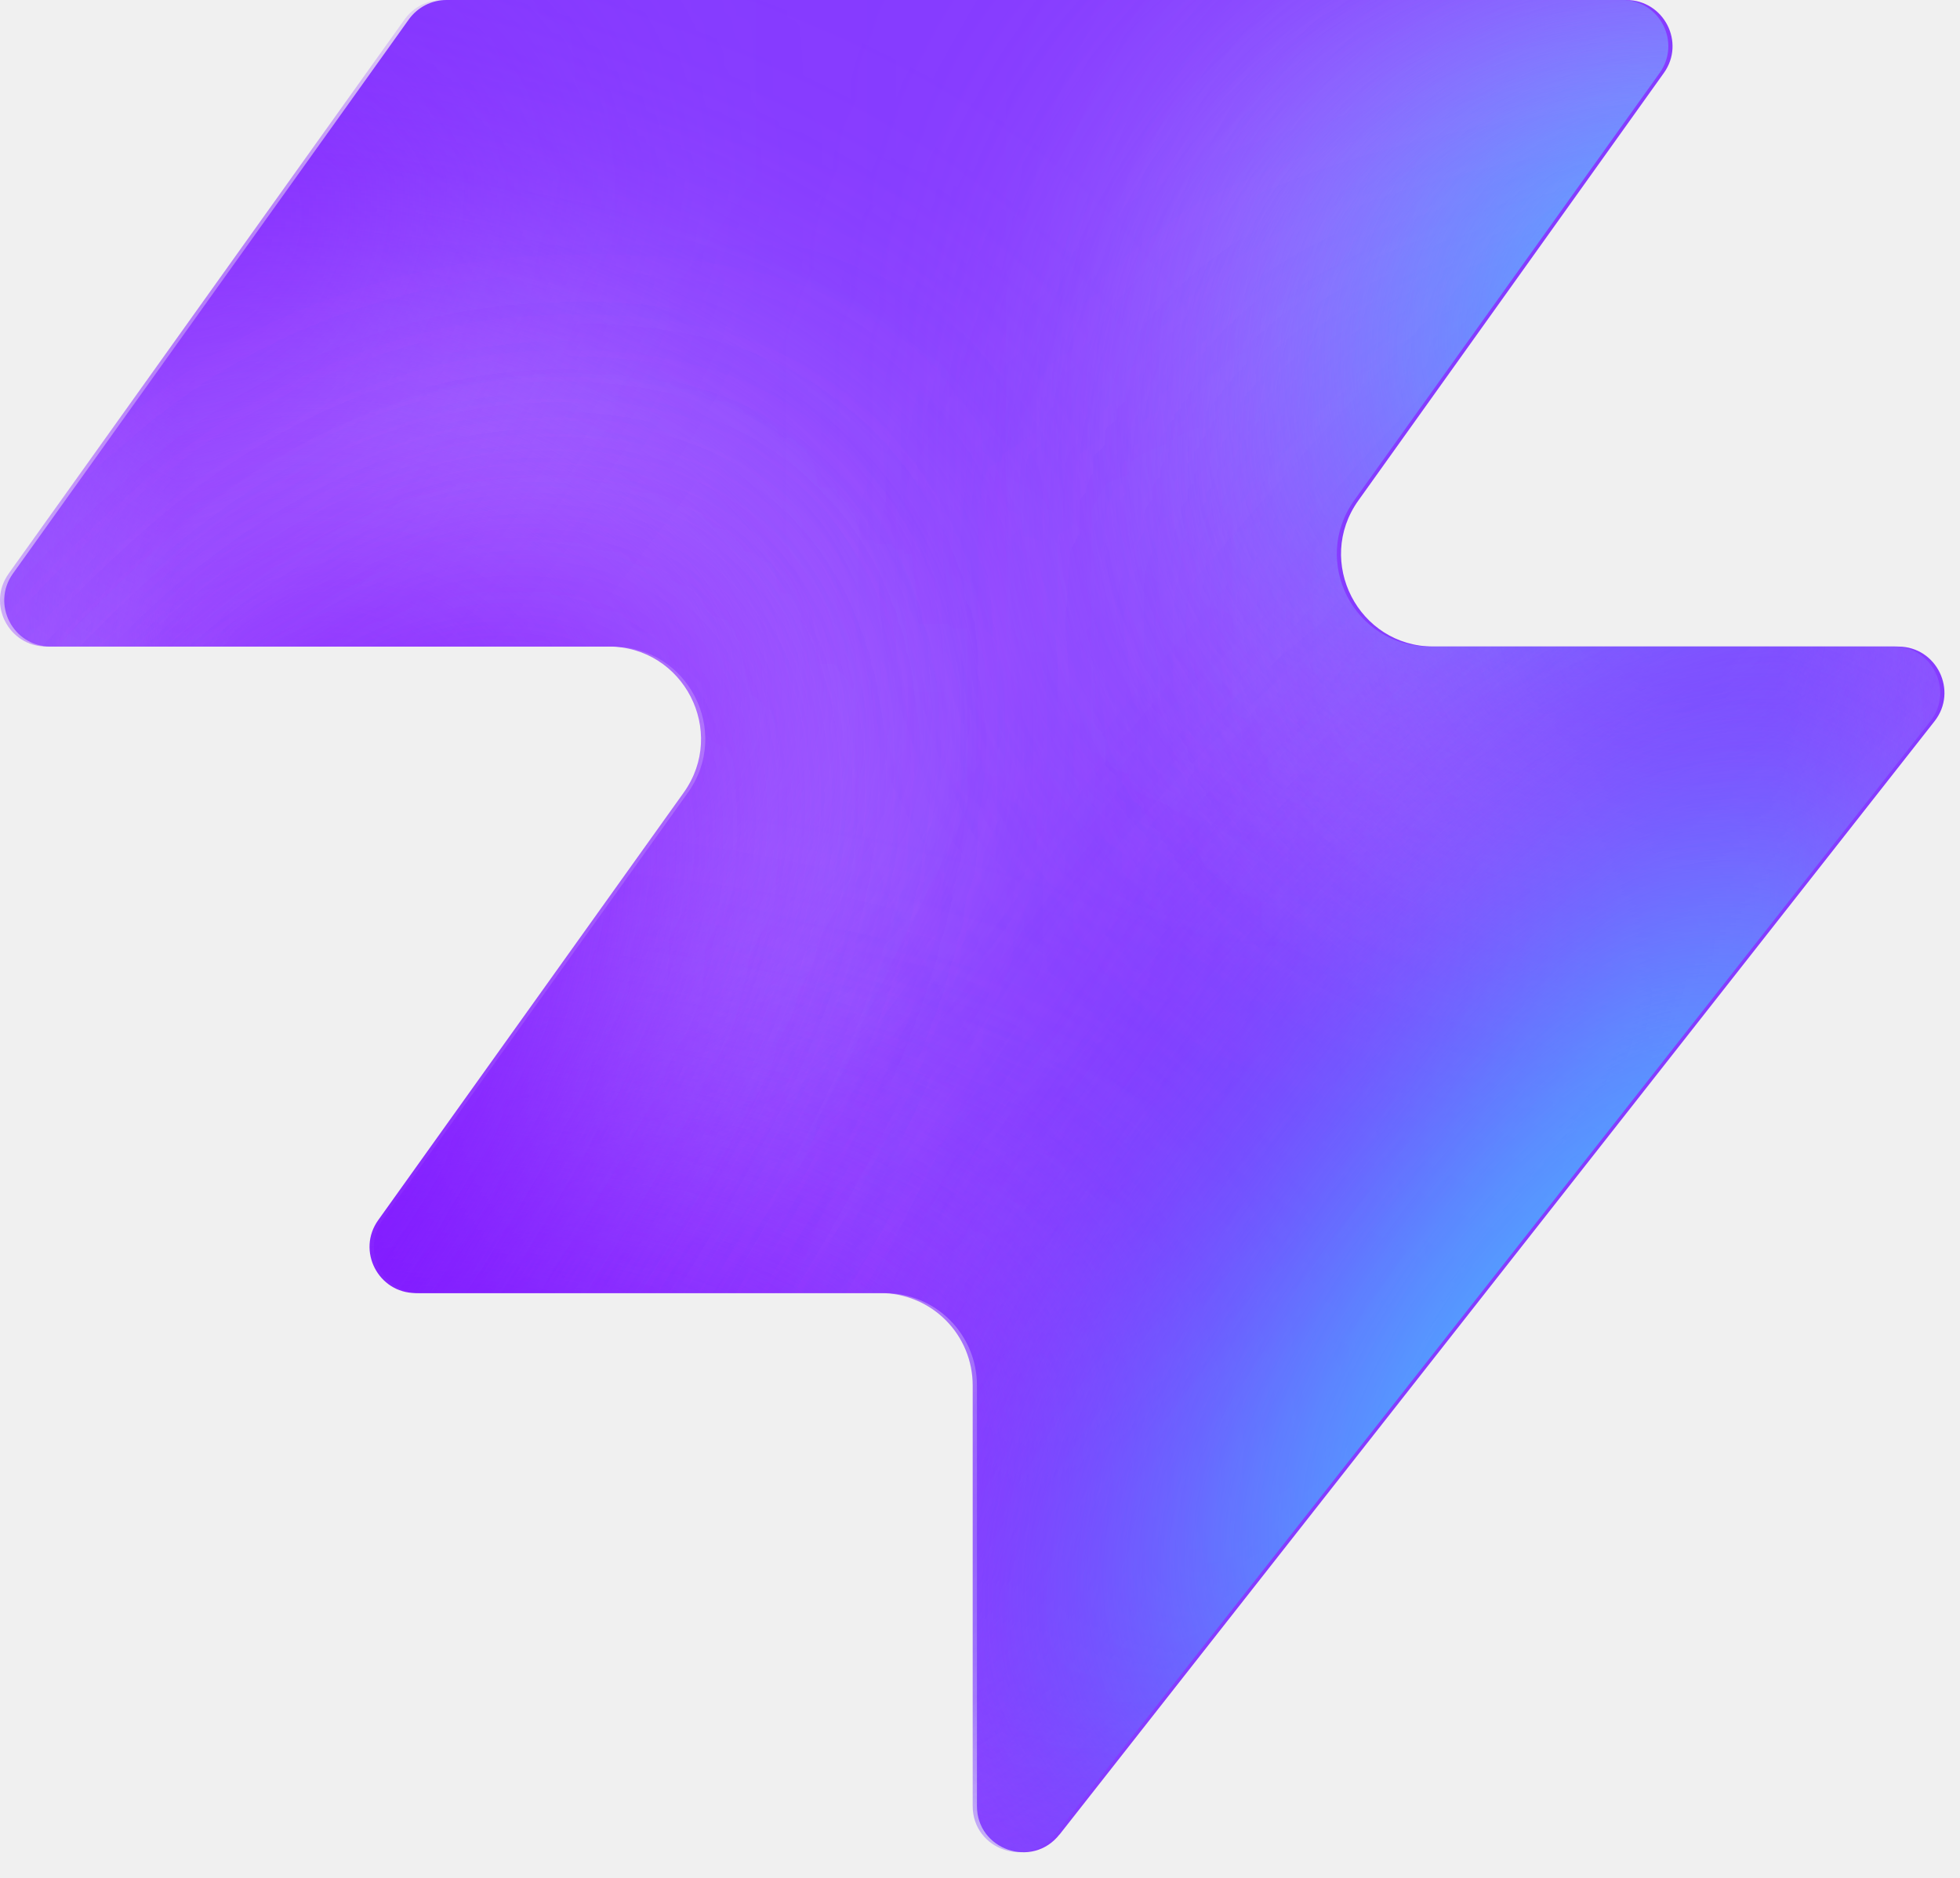
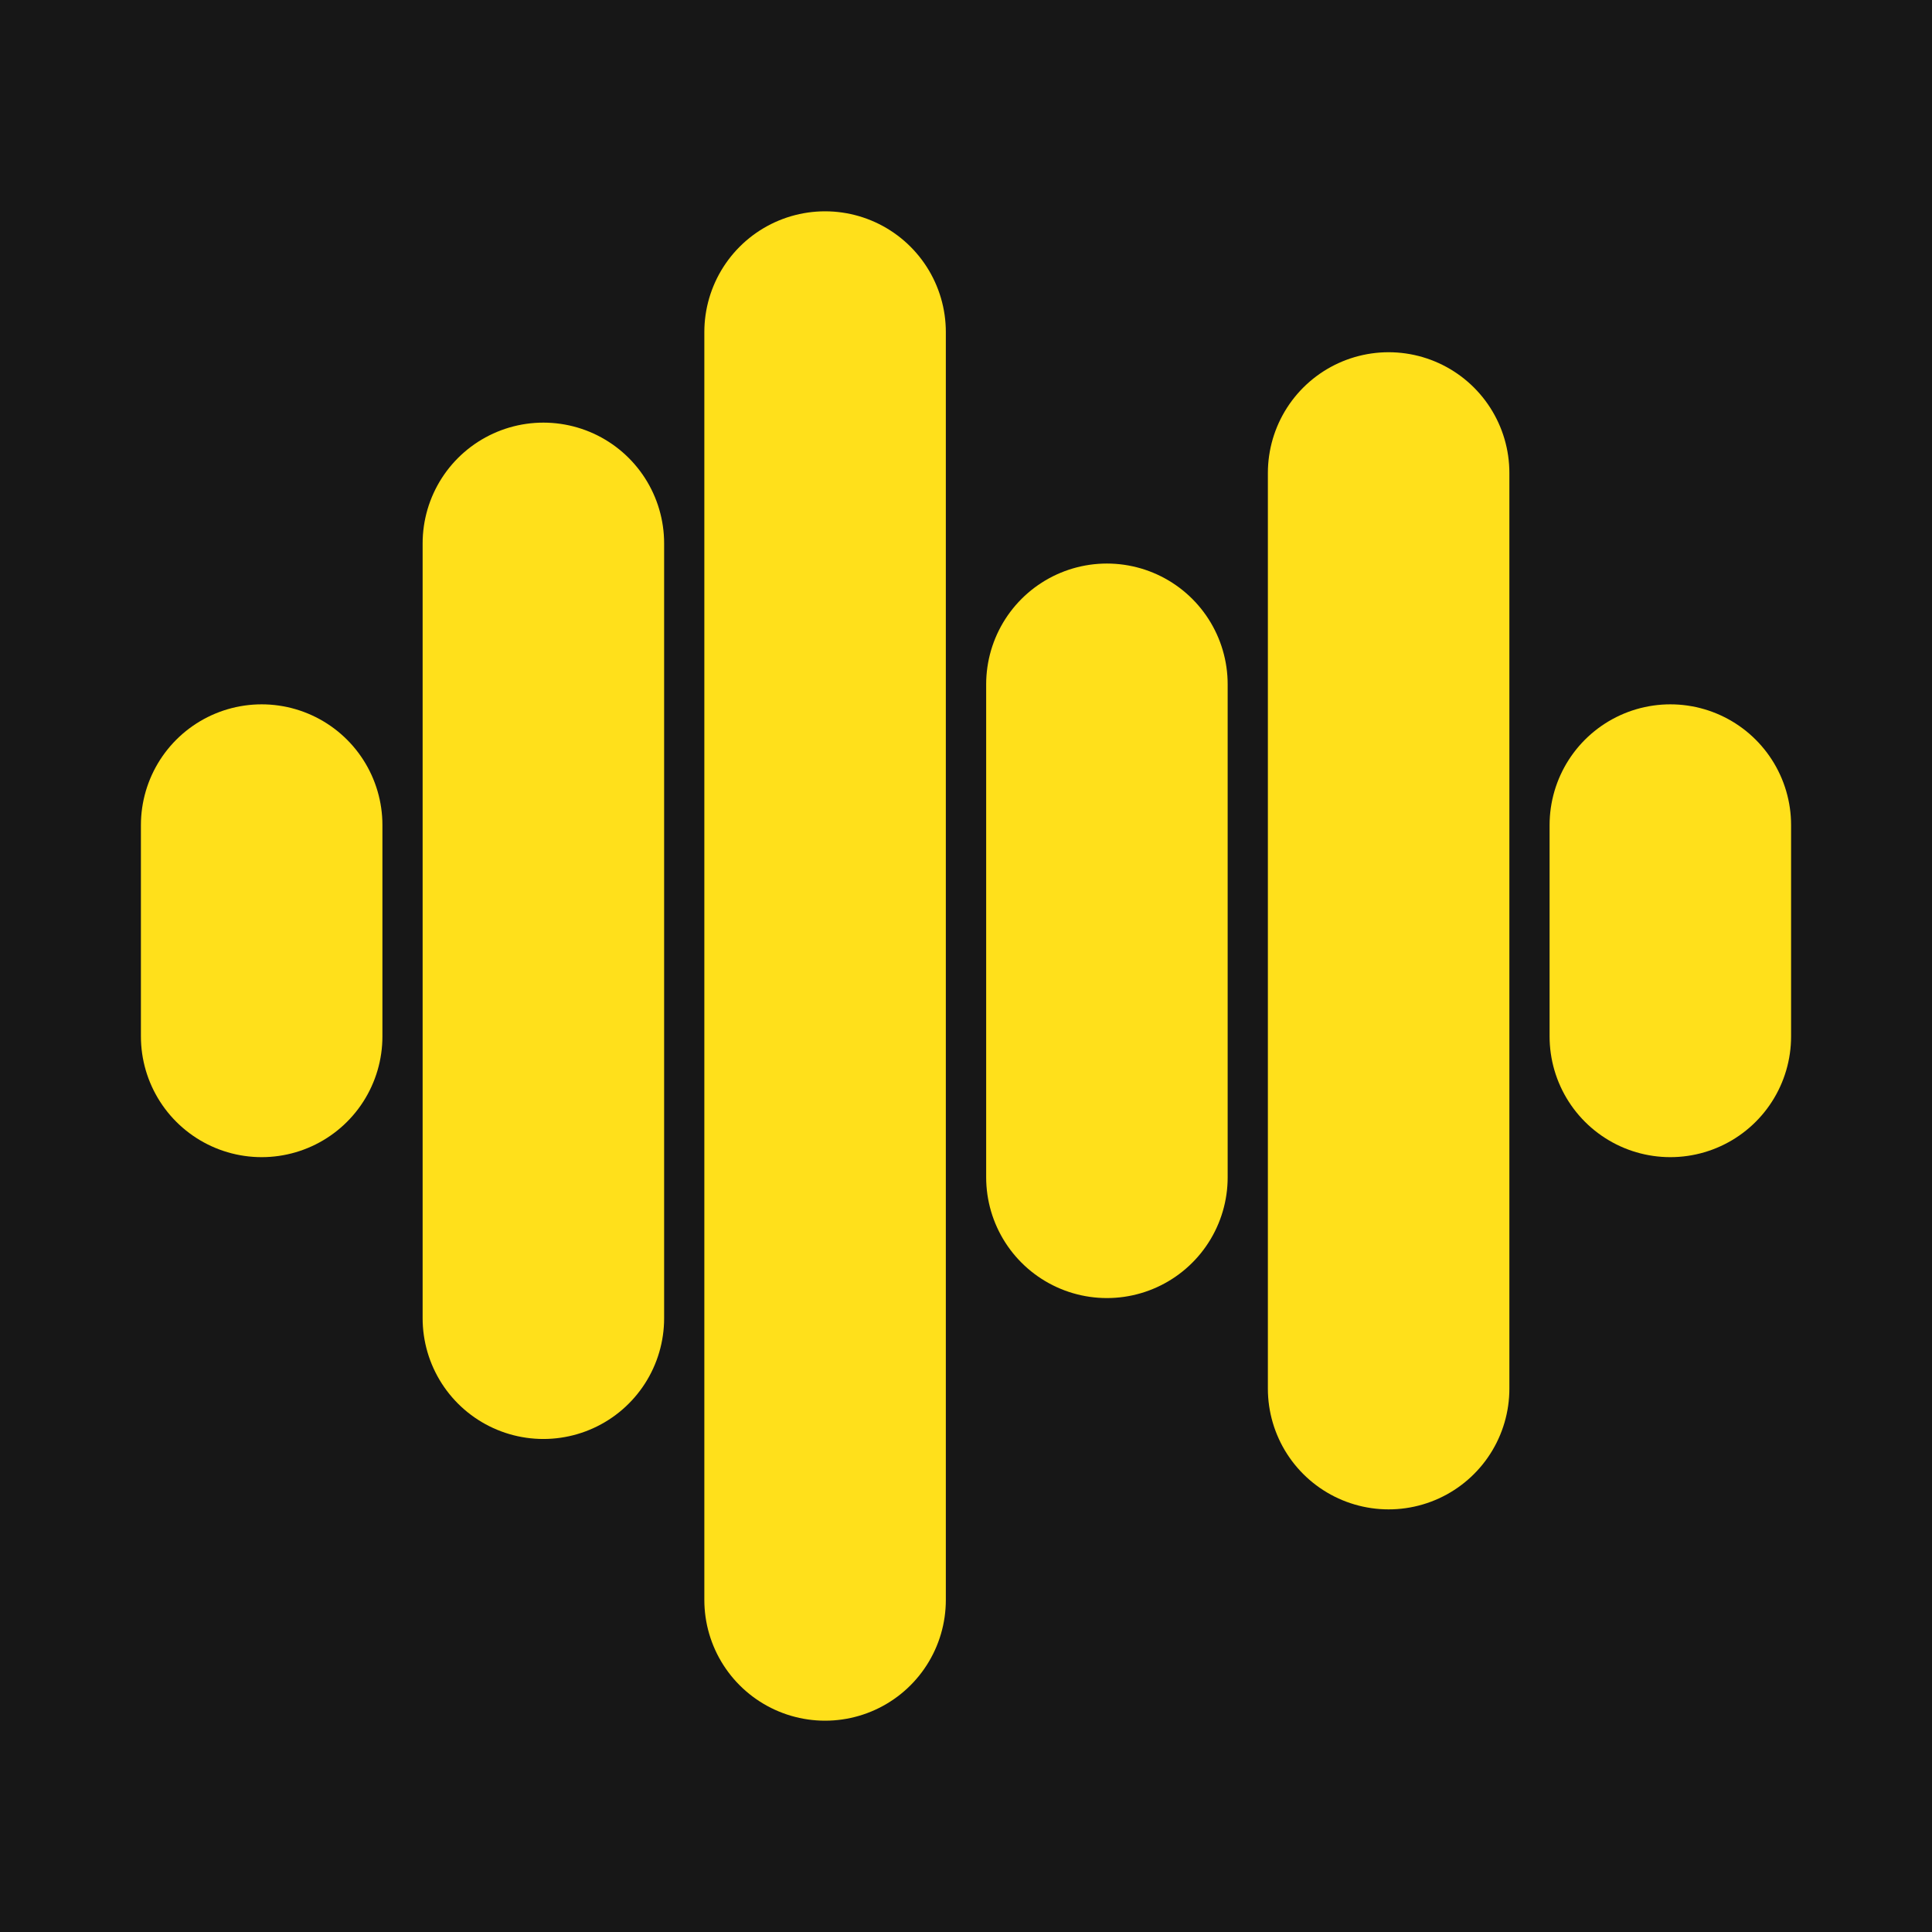
- <svg xmlns="http://www.w3.org/2000/svg" width="48" height="46" fill="none" viewBox="0 0 48 46">
-   <path fill="#863bff" d="M25.946 44.938c-.664.845-2.021.375-2.021-.698V33.937a2.26 2.26 0 0 0-2.262-2.262H10.287c-.92 0-1.456-1.04-.92-1.788l7.48-10.471c1.07-1.497 0-3.578-1.842-3.578H1.237c-.92 0-1.456-1.04-.92-1.788L10.013.474c.214-.297.556-.474.92-.474h28.894c.92 0 1.456 1.04.92 1.788l-7.48 10.471c-1.07 1.498 0 3.579 1.842 3.579h11.377c.943 0 1.473 1.088.89 1.83L25.947 44.94z" style="fill:#863bff;fill:color(display-p3 .525 .23 1);fill-opacity:1" />
-   <mask id="a" width="48" height="46" x="0" y="0" maskUnits="userSpaceOnUse" style="mask-type:alpha">
-     <path fill="#000" d="M25.842 44.938c-.664.844-2.021.375-2.021-.698V33.937a2.26 2.26 0 0 0-2.262-2.262H10.183c-.92 0-1.456-1.04-.92-1.788l7.48-10.471c1.07-1.498 0-3.579-1.842-3.579H1.133c-.92 0-1.456-1.04-.92-1.787L9.91.473c.214-.297.556-.474.92-.474h28.894c.92 0 1.456 1.04.92 1.788l-7.48 10.471c-1.07 1.498 0 3.578 1.842 3.578h11.377c.943 0 1.473 1.088.89 1.832L25.843 44.94z" style="fill:#000;fill-opacity:1" />
-   </mask>
-   <g mask="url(#a)">
-     <g filter="url(#b)">
-       <ellipse cx="5.508" cy="14.704" fill="#ede6ff" rx="5.508" ry="14.704" style="fill:#ede6ff;fill:color(display-p3 .927 .903 1);fill-opacity:1" transform="matrix(.00324 1 1 -.00324 -4.47 31.516)" />
-     </g>
-     <g filter="url(#c)">
-       <ellipse cx="10.399" cy="29.851" fill="#ede6ff" rx="10.399" ry="29.851" style="fill:#ede6ff;fill:color(display-p3 .927 .903 1);fill-opacity:1" transform="matrix(.00324 1 1 -.00324 -39.328 7.883)" />
-     </g>
-     <g filter="url(#d)">
-       <ellipse cx="5.508" cy="30.487" fill="#7e14ff" rx="5.508" ry="30.487" style="fill:#7e14ff;fill:color(display-p3 .492 .077 1);fill-opacity:1" transform="rotate(89.814 -25.913 -14.639)scale(1 -1)" />
-     </g>
-     <g filter="url(#e)">
-       <ellipse cx="5.508" cy="30.599" fill="#7e14ff" rx="5.508" ry="30.599" style="fill:#7e14ff;fill:color(display-p3 .492 .077 1);fill-opacity:1" transform="rotate(89.814 -32.644 -3.334)scale(1 -1)" />
-     </g>
-     <g filter="url(#f)">
-       <ellipse cx="5.508" cy="30.599" fill="#7e14ff" rx="5.508" ry="30.599" style="fill:#7e14ff;fill:color(display-p3 .492 .077 1);fill-opacity:1" transform="matrix(.00324 1 1 -.00324 -34.34 30.47)" />
-     </g>
-     <g filter="url(#g)">
-       <ellipse cx="14.072" cy="22.078" fill="#ede6ff" rx="14.072" ry="22.078" style="fill:#ede6ff;fill:color(display-p3 .927 .903 1);fill-opacity:1" transform="rotate(93.35 24.506 48.493)scale(-1 1)" />
-     </g>
-     <g filter="url(#h)">
-       <ellipse cx="3.47" cy="21.501" fill="#7e14ff" rx="3.47" ry="21.501" style="fill:#7e14ff;fill:color(display-p3 .492 .077 1);fill-opacity:1" transform="rotate(89.009 28.708 47.59)scale(-1 1)" />
-     </g>
-     <g filter="url(#i)">
-       <ellipse cx="3.47" cy="21.501" fill="#7e14ff" rx="3.47" ry="21.501" style="fill:#7e14ff;fill:color(display-p3 .492 .077 1);fill-opacity:1" transform="rotate(89.009 28.708 47.59)scale(-1 1)" />
-     </g>
-     <g filter="url(#j)">
-       <ellipse cx=".387" cy="8.972" fill="#7e14ff" rx="4.407" ry="29.108" style="fill:#7e14ff;fill:color(display-p3 .492 .077 1);fill-opacity:1" transform="rotate(39.51 .387 8.972)" />
-     </g>
-     <g filter="url(#k)">
-       <ellipse cx="47.523" cy="-6.092" fill="#7e14ff" rx="4.407" ry="29.108" style="fill:#7e14ff;fill:color(display-p3 .492 .077 1);fill-opacity:1" transform="rotate(37.892 47.523 -6.092)" />
-     </g>
-     <g filter="url(#l)">
-       <ellipse cx="41.412" cy="6.333" fill="#47bfff" rx="5.971" ry="9.665" style="fill:#47bfff;fill:color(display-p3 .28 .748 1);fill-opacity:1" transform="rotate(37.892 41.412 6.333)" />
-     </g>
-     <g filter="url(#m)">
-       <ellipse cx="-1.879" cy="38.332" fill="#7e14ff" rx="4.407" ry="29.108" style="fill:#7e14ff;fill:color(display-p3 .492 .077 1);fill-opacity:1" transform="rotate(37.892 -1.88 38.332)" />
-     </g>
-     <g filter="url(#n)">
-       <ellipse cx="-1.879" cy="38.332" fill="#7e14ff" rx="4.407" ry="29.108" style="fill:#7e14ff;fill:color(display-p3 .492 .077 1);fill-opacity:1" transform="rotate(37.892 -1.88 38.332)" />
-     </g>
-     <g filter="url(#o)">
-       <ellipse cx="35.651" cy="29.907" fill="#7e14ff" rx="4.407" ry="29.108" style="fill:#7e14ff;fill:color(display-p3 .492 .077 1);fill-opacity:1" transform="rotate(37.892 35.651 29.907)" />
-     </g>
-     <g filter="url(#p)">
-       <ellipse cx="38.418" cy="32.4" fill="#47bfff" rx="5.971" ry="15.297" style="fill:#47bfff;fill:color(display-p3 .28 .748 1);fill-opacity:1" transform="rotate(37.892 38.418 32.4)" />
-     </g>
+ <svg xmlns="http://www.w3.org/2000/svg" width="16" height="16" viewBox="0 0 16 16" fill="none">
+   <rect width="16" height="16" fill="#171717" />
+   <g clip-path="url(#clip0_144_22)">
+     <path d="M2.167 6.833V8.583" stroke="#FFE01B" stroke-width="2" stroke-linecap="round" stroke-linejoin="round" />
+     <path d="M4.5 4.5V10.917" stroke="#FFE01B" stroke-width="2" stroke-linecap="round" stroke-linejoin="round" />
+     <path d="M6.833 2.75V13.25" stroke="#FFE01B" stroke-width="2" stroke-linecap="round" stroke-linejoin="round" />
+     <path d="M9.167 5.667V9.75" stroke="#FFE01B" stroke-width="2" stroke-linecap="round" stroke-linejoin="round" />
+     <path d="M11.5 3.917V11.5" stroke="#FFE01B" stroke-width="2" stroke-linecap="round" stroke-linejoin="round" />
+     <path d="M13.833 6.833V8.583" stroke="#FFE01B" stroke-width="2" stroke-linecap="round" stroke-linejoin="round" />
  </g>
  <defs>
-     <filter id="b" width="60.045" height="41.654" x="-19.77" y="16.149" color-interpolation-filters="sRGB" filterUnits="userSpaceOnUse">
-       <feFlood flood-opacity="0" result="BackgroundImageFix" />
-       <feBlend in="SourceGraphic" in2="BackgroundImageFix" result="shape" />
-       <feGaussianBlur result="effect1_foregroundBlur_2002_17158" stdDeviation="7.659" />
-     </filter>
-     <filter id="c" width="90.34" height="51.437" x="-54.613" y="-7.533" color-interpolation-filters="sRGB" filterUnits="userSpaceOnUse">
-       <feFlood flood-opacity="0" result="BackgroundImageFix" />
-       <feBlend in="SourceGraphic" in2="BackgroundImageFix" result="shape" />
-       <feGaussianBlur result="effect1_foregroundBlur_2002_17158" stdDeviation="7.659" />
-     </filter>
-     <filter id="d" width="79.355" height="29.4" x="-49.64" y="2.03" color-interpolation-filters="sRGB" filterUnits="userSpaceOnUse">
-       <feFlood flood-opacity="0" result="BackgroundImageFix" />
-       <feBlend in="SourceGraphic" in2="BackgroundImageFix" result="shape" />
-       <feGaussianBlur result="effect1_foregroundBlur_2002_17158" stdDeviation="4.596" />
-     </filter>
-     <filter id="e" width="79.579" height="29.4" x="-45.045" y="20.029" color-interpolation-filters="sRGB" filterUnits="userSpaceOnUse">
-       <feFlood flood-opacity="0" result="BackgroundImageFix" />
-       <feBlend in="SourceGraphic" in2="BackgroundImageFix" result="shape" />
-       <feGaussianBlur result="effect1_foregroundBlur_2002_17158" stdDeviation="4.596" />
-     </filter>
-     <filter id="f" width="79.579" height="29.4" x="-43.513" y="21.178" color-interpolation-filters="sRGB" filterUnits="userSpaceOnUse">
-       <feFlood flood-opacity="0" result="BackgroundImageFix" />
-       <feBlend in="SourceGraphic" in2="BackgroundImageFix" result="shape" />
-       <feGaussianBlur result="effect1_foregroundBlur_2002_17158" stdDeviation="4.596" />
-     </filter>
-     <filter id="g" width="74.749" height="58.852" x="15.756" y="-17.901" color-interpolation-filters="sRGB" filterUnits="userSpaceOnUse">
-       <feFlood flood-opacity="0" result="BackgroundImageFix" />
-       <feBlend in="SourceGraphic" in2="BackgroundImageFix" result="shape" />
-       <feGaussianBlur result="effect1_foregroundBlur_2002_17158" stdDeviation="7.659" />
-     </filter>
-     <filter id="h" width="61.377" height="25.362" x="23.548" y="2.284" color-interpolation-filters="sRGB" filterUnits="userSpaceOnUse">
-       <feFlood flood-opacity="0" result="BackgroundImageFix" />
-       <feBlend in="SourceGraphic" in2="BackgroundImageFix" result="shape" />
-       <feGaussianBlur result="effect1_foregroundBlur_2002_17158" stdDeviation="4.596" />
-     </filter>
-     <filter id="i" width="61.377" height="25.362" x="23.548" y="2.284" color-interpolation-filters="sRGB" filterUnits="userSpaceOnUse">
-       <feFlood flood-opacity="0" result="BackgroundImageFix" />
-       <feBlend in="SourceGraphic" in2="BackgroundImageFix" result="shape" />
-       <feGaussianBlur result="effect1_foregroundBlur_2002_17158" stdDeviation="4.596" />
-     </filter>
-     <filter id="j" width="56.045" height="63.649" x="-27.636" y="-22.853" color-interpolation-filters="sRGB" filterUnits="userSpaceOnUse">
-       <feFlood flood-opacity="0" result="BackgroundImageFix" />
-       <feBlend in="SourceGraphic" in2="BackgroundImageFix" result="shape" />
-       <feGaussianBlur result="effect1_foregroundBlur_2002_17158" stdDeviation="4.596" />
-     </filter>
-     <filter id="k" width="54.814" height="64.646" x="20.116" y="-38.415" color-interpolation-filters="sRGB" filterUnits="userSpaceOnUse">
-       <feFlood flood-opacity="0" result="BackgroundImageFix" />
-       <feBlend in="SourceGraphic" in2="BackgroundImageFix" result="shape" />
-       <feGaussianBlur result="effect1_foregroundBlur_2002_17158" stdDeviation="4.596" />
-     </filter>
-     <filter id="l" width="33.541" height="35.313" x="24.641" y="-11.323" color-interpolation-filters="sRGB" filterUnits="userSpaceOnUse">
-       <feFlood flood-opacity="0" result="BackgroundImageFix" />
-       <feBlend in="SourceGraphic" in2="BackgroundImageFix" result="shape" />
-       <feGaussianBlur result="effect1_foregroundBlur_2002_17158" stdDeviation="4.596" />
-     </filter>
-     <filter id="m" width="54.814" height="64.646" x="-29.286" y="6.009" color-interpolation-filters="sRGB" filterUnits="userSpaceOnUse">
-       <feFlood flood-opacity="0" result="BackgroundImageFix" />
-       <feBlend in="SourceGraphic" in2="BackgroundImageFix" result="shape" />
-       <feGaussianBlur result="effect1_foregroundBlur_2002_17158" stdDeviation="4.596" />
-     </filter>
-     <filter id="n" width="54.814" height="64.646" x="-29.286" y="6.009" color-interpolation-filters="sRGB" filterUnits="userSpaceOnUse">
-       <feFlood flood-opacity="0" result="BackgroundImageFix" />
-       <feBlend in="SourceGraphic" in2="BackgroundImageFix" result="shape" />
-       <feGaussianBlur result="effect1_foregroundBlur_2002_17158" stdDeviation="4.596" />
-     </filter>
-     <filter id="o" width="54.814" height="64.646" x="8.244" y="-2.416" color-interpolation-filters="sRGB" filterUnits="userSpaceOnUse">
-       <feFlood flood-opacity="0" result="BackgroundImageFix" />
-       <feBlend in="SourceGraphic" in2="BackgroundImageFix" result="shape" />
-       <feGaussianBlur result="effect1_foregroundBlur_2002_17158" stdDeviation="4.596" />
-     </filter>
-     <filter id="p" width="39.409" height="43.623" x="18.713" y="10.588" color-interpolation-filters="sRGB" filterUnits="userSpaceOnUse">
-       <feFlood flood-opacity="0" result="BackgroundImageFix" />
-       <feBlend in="SourceGraphic" in2="BackgroundImageFix" result="shape" />
-       <feGaussianBlur result="effect1_foregroundBlur_2002_17158" stdDeviation="4.596" />
-     </filter>
+     <clipPath id="clip0_144_22">
+       <rect width="14" height="14" fill="white" transform="translate(1 1)" />
+     </clipPath>
  </defs>
</svg>
